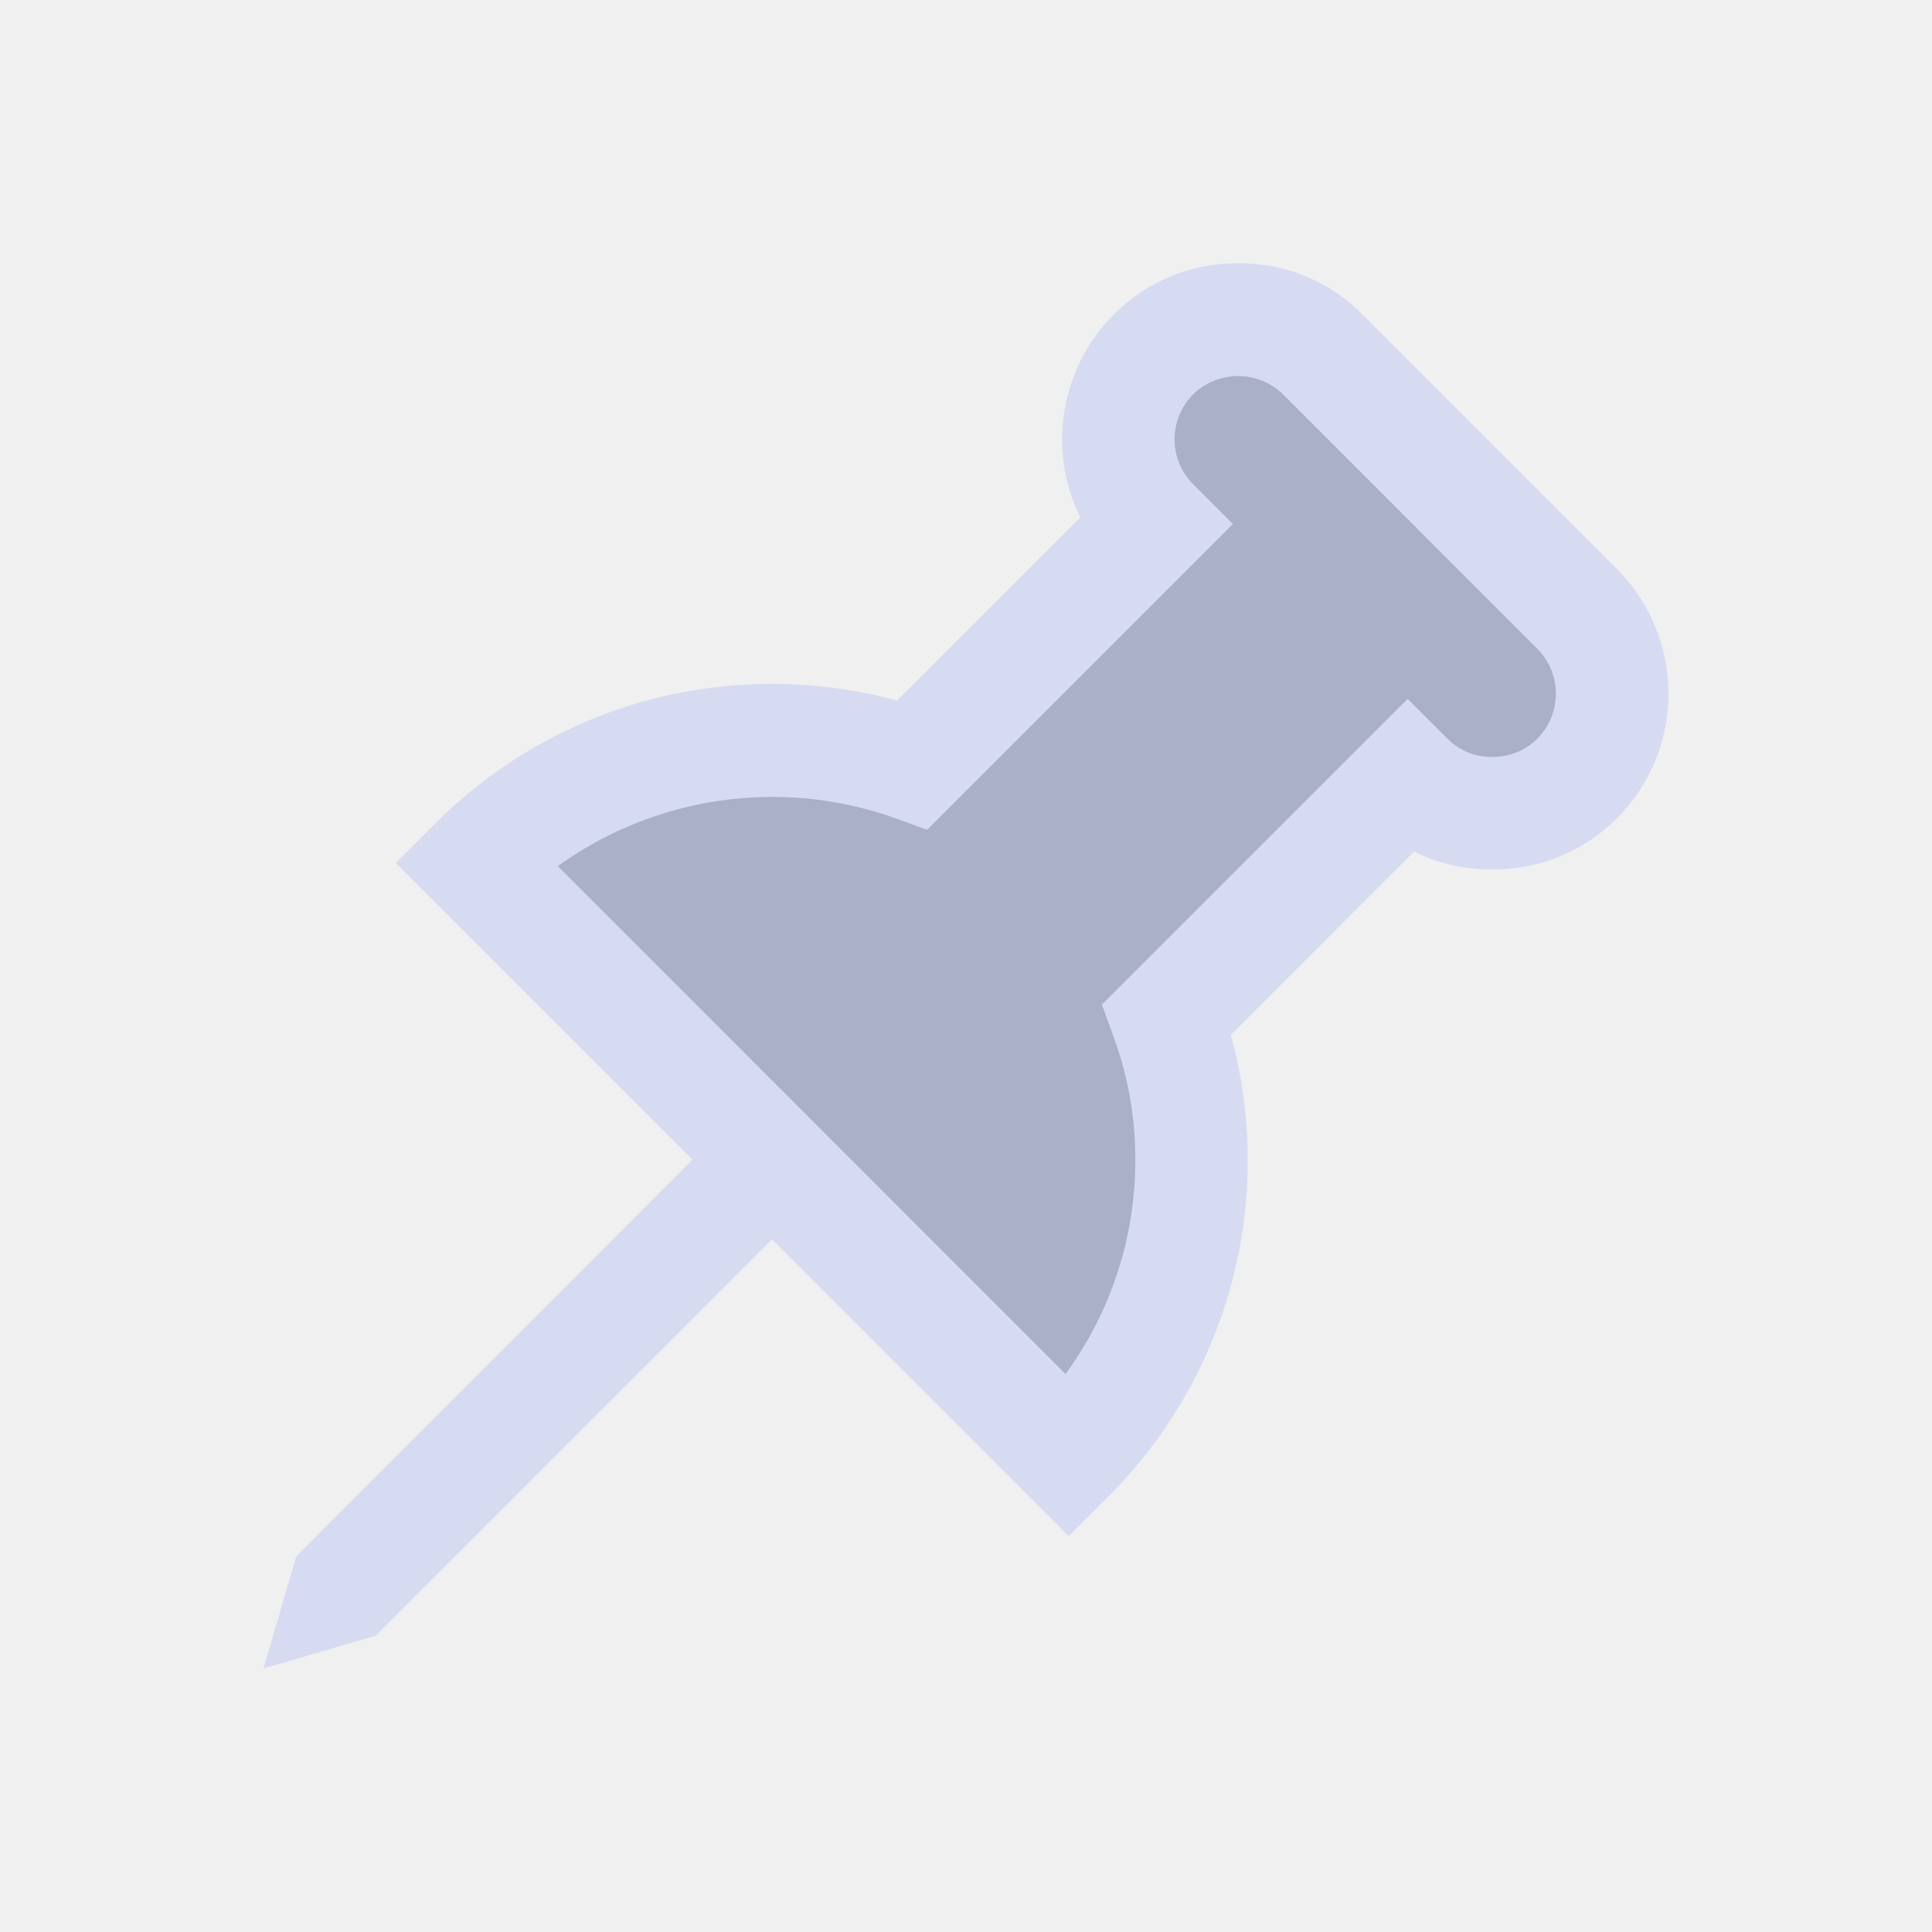
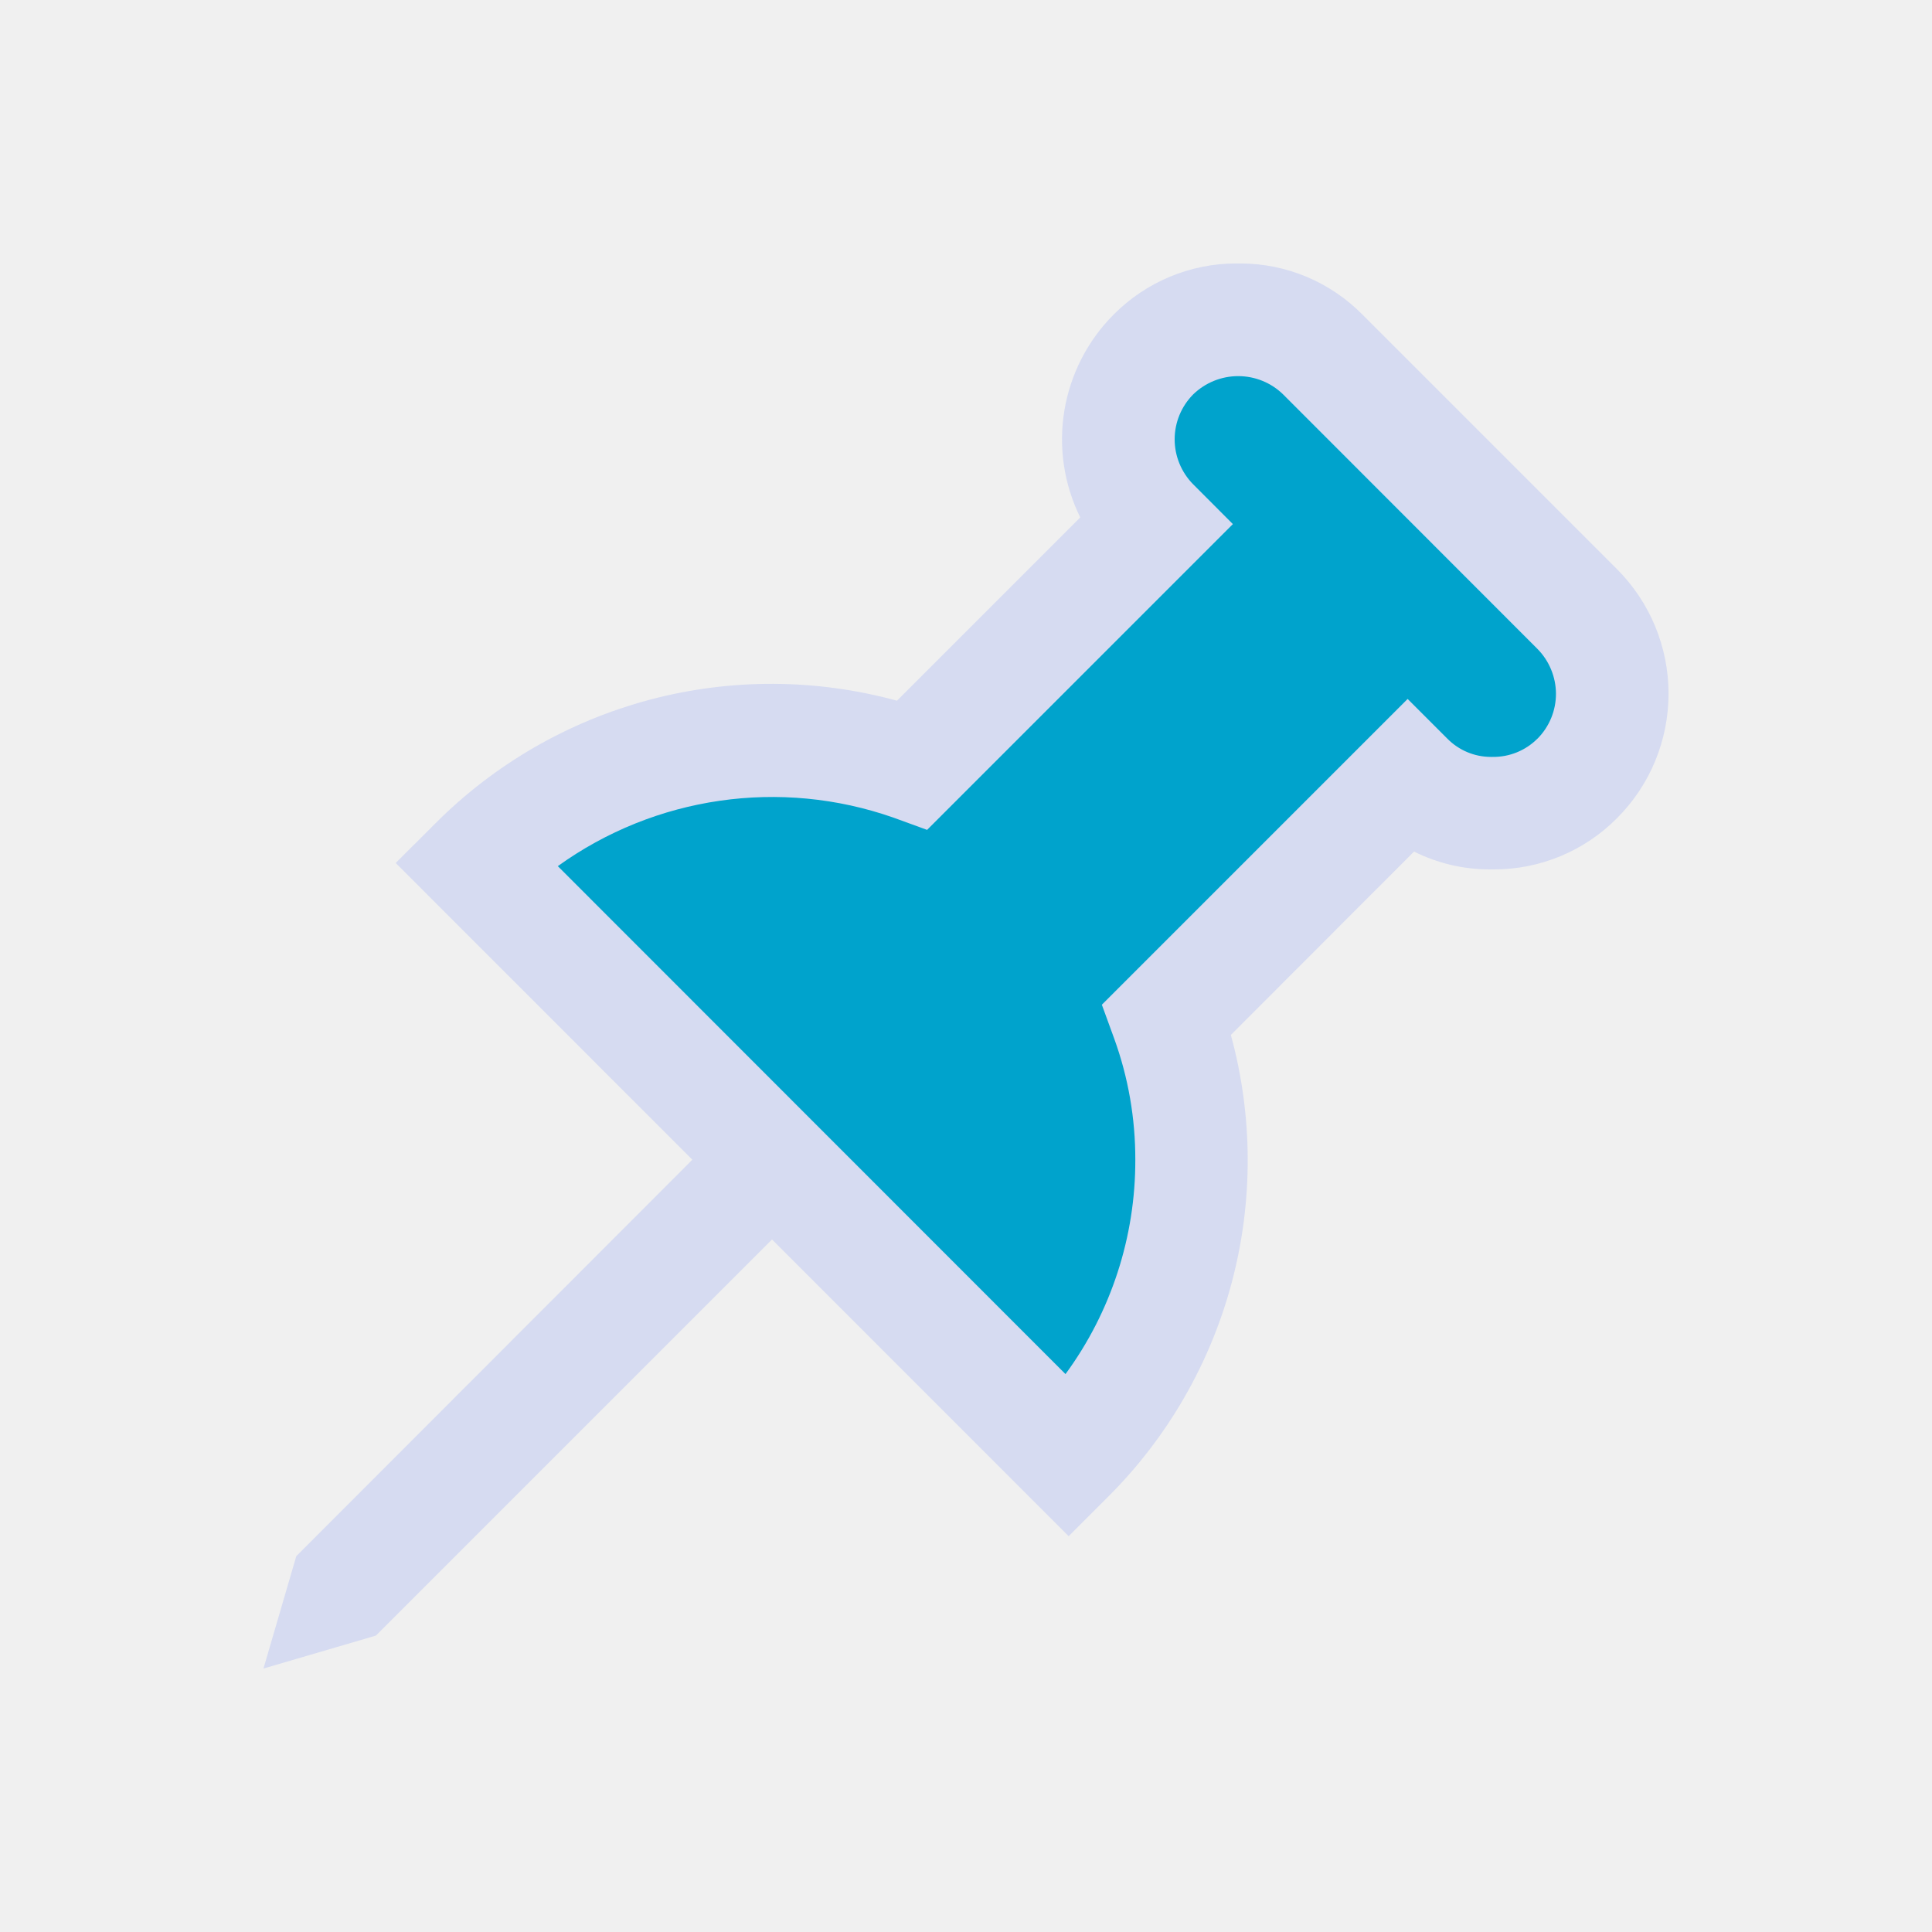
<svg xmlns="http://www.w3.org/2000/svg" viewBox="0 0 22 22" version="1.1" height="22" width="22" id="svg">
-   <g id="window-unpin" transform="translate(-22)">
+   <g id="window-unpin">
    <path id="rect838-6" d="M 0,0 H 22 V 22 H 0 Z" fill="none" />
    <path id="fill-36-7" d="m 10.043,9.035 -3.043,-0.035 -2,1 3.654,3.869 3.346,3.131 1,-2 v -3 L 16.093,8.974 17.106,9.447 18.708,7.849 v 0 l -4.479,-4.528 -1.635,1.548 0.61,1.053 z" style="color:#1e92ff;fill:#00a3cc;fill-opacity:1;fill-rule:nonzero;stroke:none;stroke-width:2.07" class="ColorScheme-ButtonFocus" />
    <path d="M 18.412,6.48 15.516,3.584 C 15.151,3.213 14.654,3.003 14.134,3 h -0.056 c -0.525,-4.29e-4 -1.028,0.21 -1.398,0.583 -0.296,0.297 -0.492,0.68 -0.56,1.094 -0.068,0.414 -0.005,0.839 0.181,1.215 l -2.087,2.087 h 1.4e-4 C 9.293,7.727 8.321,7.723 7.398,7.968 6.475,8.214 5.633,8.699 4.959,9.375 L 4.506,9.827 7.884,13.206 3.374,17.72 3,19 l 1.28,-0.375 4.511,-4.511 3.378,3.379 0.452,-0.452 c 0.676,-0.675 1.161,-1.517 1.406,-2.44 0.245,-0.923 0.241,-1.895 -0.011,-2.816 L 16.102,9.697 h -1.5e-4 c 0.267,0.133 0.561,0.203 0.859,0.203 h 0.052 c 0.526,5.71e-4 1.031,-0.21 1.401,-0.584 C 18.79,8.94 19,8.43 19,7.898 19,7.366 18.788,6.856 18.412,6.48 Z M 17.507,8.411 C 17.372,8.547 17.187,8.622 16.995,8.619 h -0.018 C 16.791,8.619 16.612,8.544 16.481,8.411 l -0.452,-0.452 -3.482,3.482 0.14,0.384 c 0.161,0.443 0.242,0.911 0.241,1.382 0.002,0.877 -0.276,1.732 -0.795,2.44 L 6.352,9.863 C 7.459,9.066 8.886,8.859 10.173,9.31 L 10.557,9.45 14.039,5.968 13.586,5.514 v 1.43e-4 C 13.452,5.378 13.376,5.194 13.376,5.003 c 0,-0.192 0.076,-0.376 0.211,-0.512 0.137,-0.133 0.321,-0.208 0.512,-0.208 0.191,0 0.375,0.074 0.512,0.208 l 2.895,2.897 c 0.135,0.136 0.211,0.32 0.212,0.511 2.9e-4,0.192 -0.075,0.376 -0.21,0.512 z" id="path2-36-5" style="fill:#d6dbf1;fill-opacity:1;stroke-width:0.037" />
  </g>
  <defs id="defs4">
    <linearGradient id="linearGradient5606">
      <stop style="stop-color:#000000" offset="0" id="stop5608" />
    </linearGradient>
  </defs>
-   <g id="g22" transform="matrix(1.749312,0,0,1.749949,-20.71355,-1332.96)" style="fill:#ffffff" />
-   <g id="g46" transform="matrix(1.749312,0,0,1.749949,-80.95048,-913.4729)" style="opacity:0.2">
+   <g id="g22" transform="matrix(1.749312,0,0,1.749949,1.286452,-1332.96)" style="fill:#ffffff" />
+   <g id="g46" transform="matrix(1.749312,0,0,1.749949,-58.95048,-913.4729)" style="opacity:0.2">
    <g id="g44" transform="translate(19,-242)" />
  </g>
-   <g id="window-close" transform="translate(22,-10)">
+   <g id="window-close" transform="translate(44,-10)">
    <rect id="rect36" style="opacity:0.001" y="0" x="0" height="32" width="32" />
    <path id="fill" d="M 9.976,7 C 8.984,7 7,9 7,10 c 7.637,4.26 7.151,8.282 0.392,12 0,1.083 1.592,3 2.585,3 4.474,-8.067 8.316,-6.054 11.905,0 0.992,0 2.976,-2 2.976,-3 -6.687,-3.828 -7.334,-7.811 0,-12 C 24.858,9 22.874,7 21.882,7 18.072,14.412 14.128,15.571 9.976,7 Z" style="color:#1e92ff;fill:#62709d;fill-opacity:0.502;fill-rule:nonzero;stroke:none;stroke-width:3.017" class="ColorScheme-ButtonFocus" />
    <path d="m 24.258,20.754 -4.661,-4.699 4.66,-4.699 h 1.92e-4 C 24.733,10.873 25,10.221 25,9.541 25,8.862 24.733,8.21 24.258,7.728 23.774,7.261 23.13,7 22.459,7 21.789,7 21.145,7.261 20.66,7.728 L 16,12.427 11.34,7.728 C 10.855,7.261 10.211,7 9.541,7 8.87,7 8.226,7.261 7.742,7.728 7.267,8.21 7,8.862 7,9.541 c 0,0.68 0.267,1.332 0.742,1.814 l 4.661,4.699 -4.661,4.699 c -0.562,0.662 -0.754,1.567 -0.509,2.403 0.245,0.836 0.894,1.49 1.723,1.738 0.829,0.247 1.726,0.054 2.383,-0.513 l 4.66,-4.699 4.66,4.699 v 1.92e-4 c 0.657,0.567 1.554,0.76 2.383,0.513 0.829,-0.247 1.478,-0.901 1.723,-1.738 0.245,-0.836 0.054,-1.741 -0.509,-2.403 z m -1.208,2.418 c -0.159,0.157 -0.373,0.245 -0.595,0.245 -0.222,0 -0.436,-0.088 -0.595,-0.245 l -5.256,-5.3 c -0.159,-0.16 -0.375,-0.249 -0.6,-0.249 -0.225,0 -0.44,0.09 -0.6,0.249 l -5.264,5.3 c -0.159,0.16 -0.375,0.249 -0.6,0.249 -0.225,0 -0.44,-0.09 -0.6,-0.249 -0.156,-0.16 -0.243,-0.376 -0.243,-0.6 0,-0.225 0.087,-0.44 0.243,-0.6 l 5.256,-5.3 c 0.159,-0.161 0.247,-0.378 0.247,-0.605 0,-0.226 -0.089,-0.444 -0.247,-0.605 L 8.941,10.146 C 8.783,9.985 8.694,9.768 8.694,9.541 c 0,-0.226 0.089,-0.444 0.247,-0.605 0.159,-0.157 0.373,-0.245 0.595,-0.245 0.223,0 0.436,0.088 0.595,0.245 l 5.256,5.3 c 0.159,0.16 0.375,0.249 0.6,0.249 0.225,0 0.44,-0.09 0.6,-0.249 L 21.86,8.937 c 0.159,-0.16 0.375,-0.249 0.6,-0.249 0.225,0 0.44,0.09 0.6,0.249 0.156,0.16 0.243,0.376 0.243,0.6 0,0.225 -0.087,0.44 -0.243,0.6 l -5.256,5.3 c -0.159,0.161 -0.247,0.378 -0.247,0.605 0,0.226 0.089,0.444 0.247,0.605 l 5.256,5.3 v 1.93e-4 c 0.162,0.162 0.253,0.384 0.252,0.615 -0.002,0.231 -0.096,0.451 -0.26,0.611 z" id="path2-3" style="fill:#d6dbf1;fill-opacity:1;stroke-width:0.049" />
  </g>
-   <g id="22-22-window-close" transform="translate(54)">
+   <g id="22-22-window-close" transform="translate(76)">
    <rect id="rect18" y="0" x="0" height="22" width="22" style="opacity:0.001" />
    <path id="fill-3" d="M 6.984,5 C 6.323,5 5,6.333 5,7 10.091,9.84 9.767,12.521 5.261,15 5.261,15.722 6.323,17 6.984,17 c 2.983,-5.378 5.544,-4.036 7.937,0 0.661,0 1.984,-1.333 1.984,-2 -4.458,-2.552 -4.89,-5.207 0,-8 C 16.905,6.333 15.582,5 14.921,5 12.381,9.941 9.752,10.714 6.984,5 Z" style="color:#1e92ff;fill:#62709d;fill-opacity:0.502;fill-rule:nonzero;stroke:none;stroke-width:2.012" class="ColorScheme-ButtonFocus" />
    <path d="m 16.505,14.169 -3.107,-3.133 3.107,-3.133 h 1.28e-4 C 16.822,7.582 17,7.147 17,6.694 17,6.241 16.822,5.806 16.505,5.485 16.183,5.174 15.753,5 15.306,5 14.86,5 14.43,5.174 14.107,5.485 L 11,8.618 7.893,5.485 C 7.57,5.174 7.14,5 6.694,5 6.247,5 5.817,5.174 5.495,5.485 5.178,5.806 5,6.241 5,6.694 c 0,0.453 0.178,0.888 0.495,1.209 l 3.107,3.133 -3.107,3.133 c -0.375,0.442 -0.503,1.045 -0.339,1.602 0.164,0.557 0.596,0.993 1.149,1.158 0.553,0.165 1.151,0.036 1.589,-0.342 l 3.107,-3.133 3.107,3.133 v 1.28e-4 c 0.438,0.378 1.036,0.507 1.589,0.342 0.553,-0.165 0.985,-0.601 1.149,-1.158 0.164,-0.557 0.036,-1.16 -0.339,-1.602 z m -0.805,1.612 c -0.106,0.105 -0.248,0.163 -0.397,0.163 -0.148,0 -0.291,-0.059 -0.397,-0.163 l -3.504,-3.533 c -0.106,-0.107 -0.25,-0.166 -0.4,-0.166 -0.15,0 -0.293,0.06 -0.4,0.166 l -3.509,3.533 c -0.106,0.106 -0.25,0.166 -0.4,0.166 -0.15,0 -0.293,-0.06 -0.4,-0.166 -0.104,-0.107 -0.162,-0.251 -0.162,-0.4 0,-0.15 0.058,-0.293 0.162,-0.4 L 9.798,11.448 c 0.106,-0.107 0.165,-0.252 0.165,-0.403 0,-0.151 -0.059,-0.296 -0.165,-0.403 L 6.294,7.097 C 6.189,6.99 6.129,6.845 6.129,6.694 c 0,-0.151 0.059,-0.296 0.165,-0.403 0.106,-0.105 0.248,-0.163 0.397,-0.163 0.148,0 0.291,0.059 0.397,0.163 l 3.504,3.533 c 0.106,0.107 0.25,0.166 0.4,0.166 0.15,0 0.293,-0.06 0.4,-0.166 l 3.515,-3.533 c 0.106,-0.106 0.25,-0.166 0.4,-0.166 0.15,0 0.293,0.06 0.4,0.166 0.104,0.107 0.162,0.25 0.162,0.4 0,0.15 -0.058,0.293 -0.162,0.4 l -3.504,3.533 c -0.106,0.107 -0.165,0.252 -0.165,0.403 0,0.151 0.059,0.296 0.165,0.403 l 3.504,3.533 v 1.28e-4 c 0.108,0.108 0.169,0.256 0.168,0.41 -0.002,0.154 -0.064,0.301 -0.174,0.408 z" id="path2-3-6" style="fill:#d6dbf1;fill-opacity:1;stroke-width:0.033" />
  </g>
-   <g id="16-16-window-close" transform="translate(76,5.999998)">
+   <g id="16-16-window-close" transform="translate(98,5.999998)">
    <rect id="rect27" y="0" x="0" height="16" width="16" style="opacity:0.001" />
    <g id="g31" transform="matrix(1.249509,0,0,1.249964,-53.22396,-951.9718)" style="fill:#ffffff" />
    <path id="fill-7" d="M 4.654,3 C 4.102,3 3,4.111 3,4.667 7.243,7.033 6.973,9.268 3.218,11.333 3.218,11.935 4.102,13 4.654,13 c 2.486,-4.482 4.62,-3.363 6.614,0 0.551,0 1.654,-1.111 1.654,-1.667 -3.715,-2.126 -4.075,-4.339 0,-6.667 C 12.921,4.111 11.819,3 11.268,3 9.151,7.118 6.96,7.762 4.654,3 Z" style="color:#1e92ff;fill:#62709d;fill-opacity:0.502;fill-rule:nonzero;stroke:none;stroke-width:1.676" class="ColorScheme-ButtonFocus" />
    <path d="M 12.588,10.641 9.999,8.03 12.588,5.42 h 1.04e-4 C 12.852,5.152 13,4.789 13,4.412 13,4.034 12.852,3.672 12.588,3.404 12.319,3.145 11.961,3 11.589,3 11.216,3 10.858,3.145 10.589,3.404 L 8,6.015 5.411,3.404 C 5.142,3.145 4.784,3 4.411,3 4.039,3 3.681,3.145 3.412,3.404 3.148,3.672 3,4.034 3,4.412 c 0,0.378 0.148,0.74 0.412,1.008 l 2.589,2.611 -2.589,2.611 c -0.312,0.368 -0.419,0.871 -0.283,1.335 0.136,0.464 0.497,0.828 0.957,0.965 0.461,0.137 0.959,0.03 1.324,-0.285 l 2.589,-2.611 2.589,2.611 v 1.06e-4 c 0.365,0.315 0.863,0.422 1.324,0.285 0.461,-0.137 0.821,-0.501 0.957,-0.965 0.136,-0.464 0.03,-0.967 -0.283,-1.335 z m -0.671,1.344 c -0.088,0.087 -0.207,0.136 -0.331,0.136 -0.124,0 -0.242,-0.049 -0.331,-0.136 L 8.335,9.04 C 8.247,8.952 8.127,8.902 8.002,8.902 c -0.125,0 -0.245,0.05 -0.333,0.139 l -2.925,2.944 c -0.089,0.089 -0.208,0.139 -0.333,0.139 -0.125,0 -0.245,-0.05 -0.333,-0.139 -0.087,-0.089 -0.135,-0.209 -0.135,-0.334 0,-0.125 0.049,-0.244 0.135,-0.333 L 6.998,8.373 C 7.086,8.284 7.136,8.163 7.136,8.037 7.136,7.912 7.086,7.791 6.998,7.702 L 4.078,4.748 C 3.99,4.658 3.941,4.538 3.941,4.412 c 0,-0.126 0.05,-0.247 0.137,-0.336 0.088,-0.087 0.207,-0.136 0.331,-0.136 0.124,0 0.242,0.049 0.331,0.136 l 2.92,2.944 c 0.089,0.089 0.208,0.139 0.333,0.139 0.125,0 0.245,-0.05 0.333,-0.139 l 2.929,-2.944 c 0.089,-0.089 0.208,-0.139 0.333,-0.139 0.125,0 0.245,0.05 0.333,0.139 0.087,0.089 0.135,0.209 0.135,0.333 0,0.125 -0.049,0.244 -0.135,0.333 L 9.002,7.687 c -0.088,0.089 -0.137,0.21 -0.137,0.336 0,0.126 0.049,0.247 0.137,0.336 l 2.92,2.944 v 1.08e-4 c 0.09,0.09 0.141,0.213 0.14,0.342 -0.001,0.128 -0.053,0.251 -0.145,0.34 z" id="path2-3-5" style="fill:#d6dbf1;fill-opacity:1;stroke-width:0.027" />
  </g>
-   <g id="window-pin">
+   <g id="window-pin" transform="translate(22)">
    <path id="rect838" d="M 0,0 H 22 V 22 H 0 Z" fill="none" />
    <path id="fill-36" d="m 10.043,9.035 -3.043,-0.035 -2,1 3.654,3.869 3.346,3.131 1,-2 v -3 L 16.093,8.974 17.106,9.447 18.708,7.849 v 0 l -4.479,-4.528 -1.635,1.548 0.61,1.053 z" style="color:#1e92ff;fill:#62709d;fill-opacity:0.502;fill-rule:nonzero;stroke:none;stroke-width:2.07" class="ColorScheme-ButtonFocus" />
    <path d="m 18.412,6.48 -2.895,-2.897 c -0.365,-0.371 -0.862,-0.581 -1.382,-0.584 h -0.056 c -0.525,-4.29e-4 -1.028,0.21 -1.398,0.583 -0.296,0.297 -0.492,0.68 -0.56,1.094 -0.068,0.414 -0.005,0.839 0.181,1.215 l -2.087,2.087 h 1.4e-4 C 9.293,7.727 8.321,7.723 7.398,7.968 6.475,8.214 5.633,8.699 4.959,9.375 L 4.506,9.827 7.884,13.206 3.374,17.72 3,19 l 1.28,-0.375 4.511,-4.511 3.378,3.379 0.452,-0.452 c 0.676,-0.675 1.161,-1.517 1.406,-2.44 0.245,-0.923 0.241,-1.895 -0.011,-2.816 L 16.102,9.697 h -1.5e-4 c 0.267,0.133 0.561,0.203 0.859,0.203 h 0.052 c 0.526,5.71e-4 1.031,-0.21 1.401,-0.584 0.376,-0.377 0.586,-0.887 0.586,-1.419 -4.29e-4,-0.532 -0.212,-1.042 -0.588,-1.418 z m -0.905,1.93 c -0.135,0.136 -0.32,0.211 -0.512,0.209 h -0.018 c -0.187,-4.27e-4 -0.365,-0.076 -0.496,-0.209 l -0.452,-0.452 -3.482,3.482 0.14,0.384 c 0.161,0.443 0.242,0.911 0.241,1.382 0.002,0.877 -0.276,1.732 -0.795,2.44 L 6.352,9.863 c 1.107,-0.798 2.534,-1.005 3.821,-0.554 l 0.384,0.14 3.482,-3.482 -0.453,-0.453 v 1.43e-4 c -0.135,-0.136 -0.211,-0.32 -0.211,-0.512 0,-0.192 0.076,-0.376 0.211,-0.512 0.137,-0.133 0.321,-0.208 0.512,-0.208 0.191,0 0.375,0.074 0.512,0.208 l 2.895,2.897 c 0.135,0.136 0.211,0.32 0.212,0.511 2.9e-4,0.192 -0.075,0.376 -0.21,0.512 z" id="path2-36" style="fill:#d6dbf1;fill-opacity:1;stroke-width:0.037" />
  </g>
</svg>
